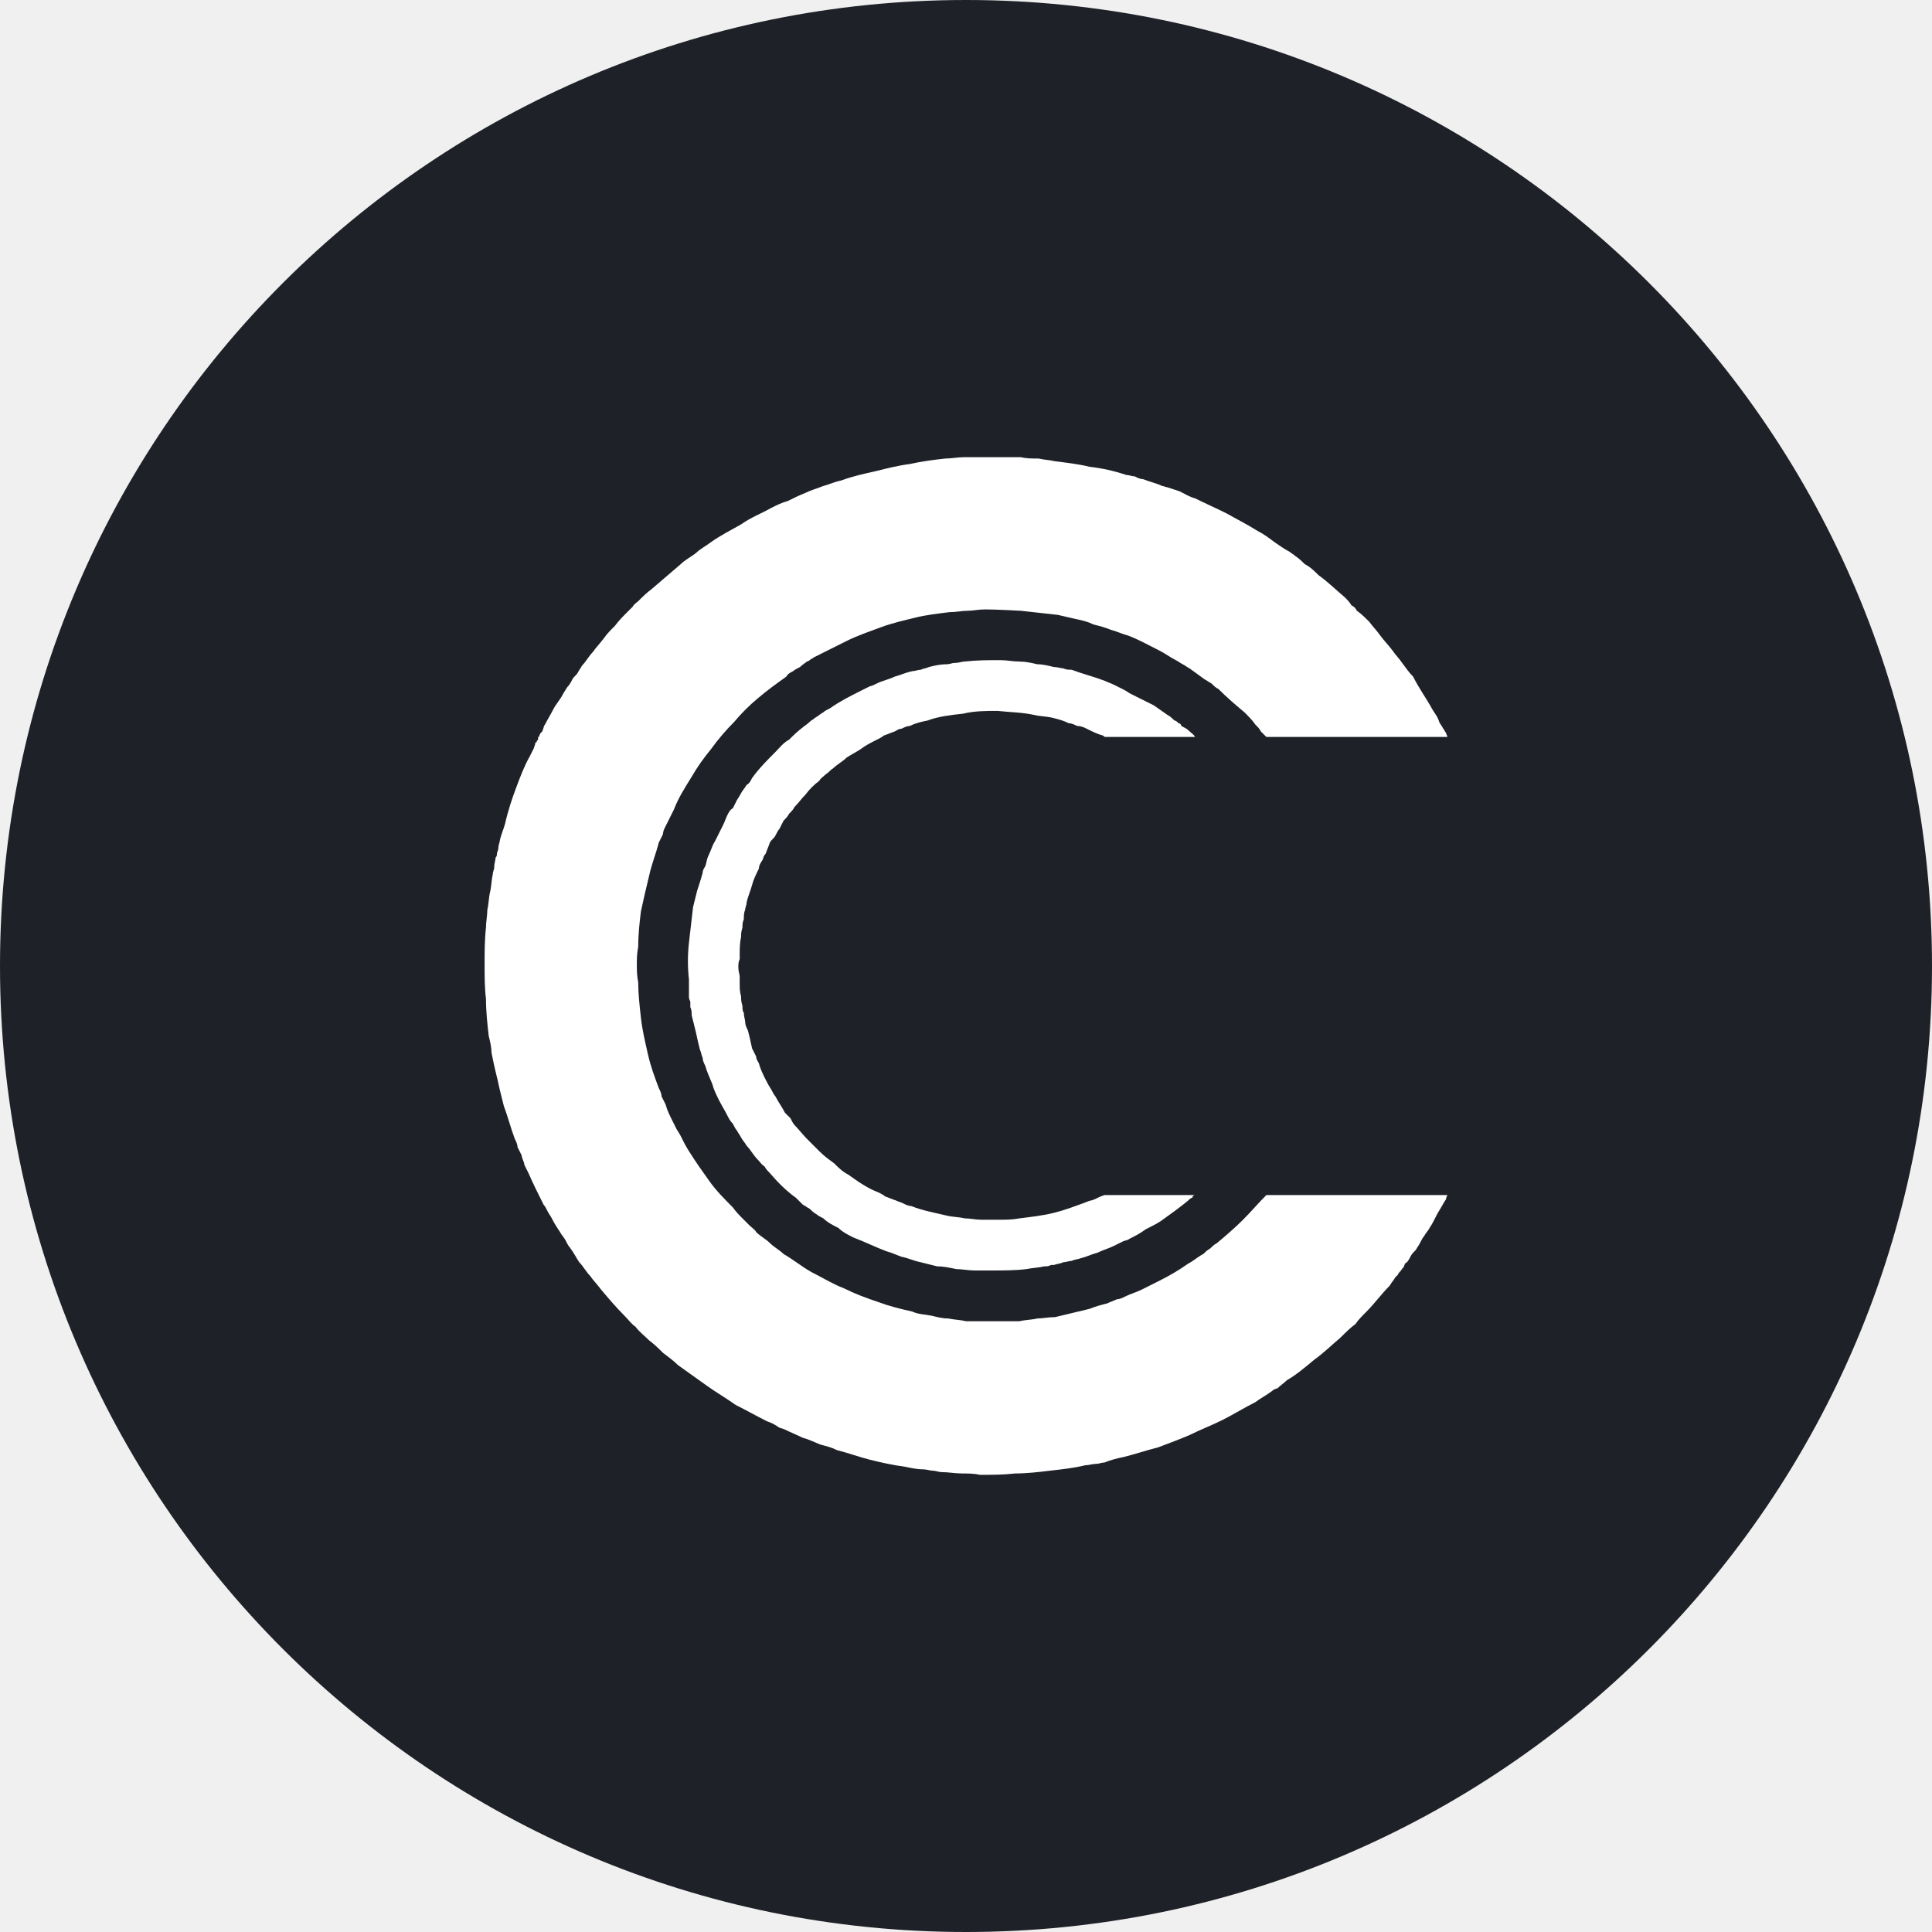
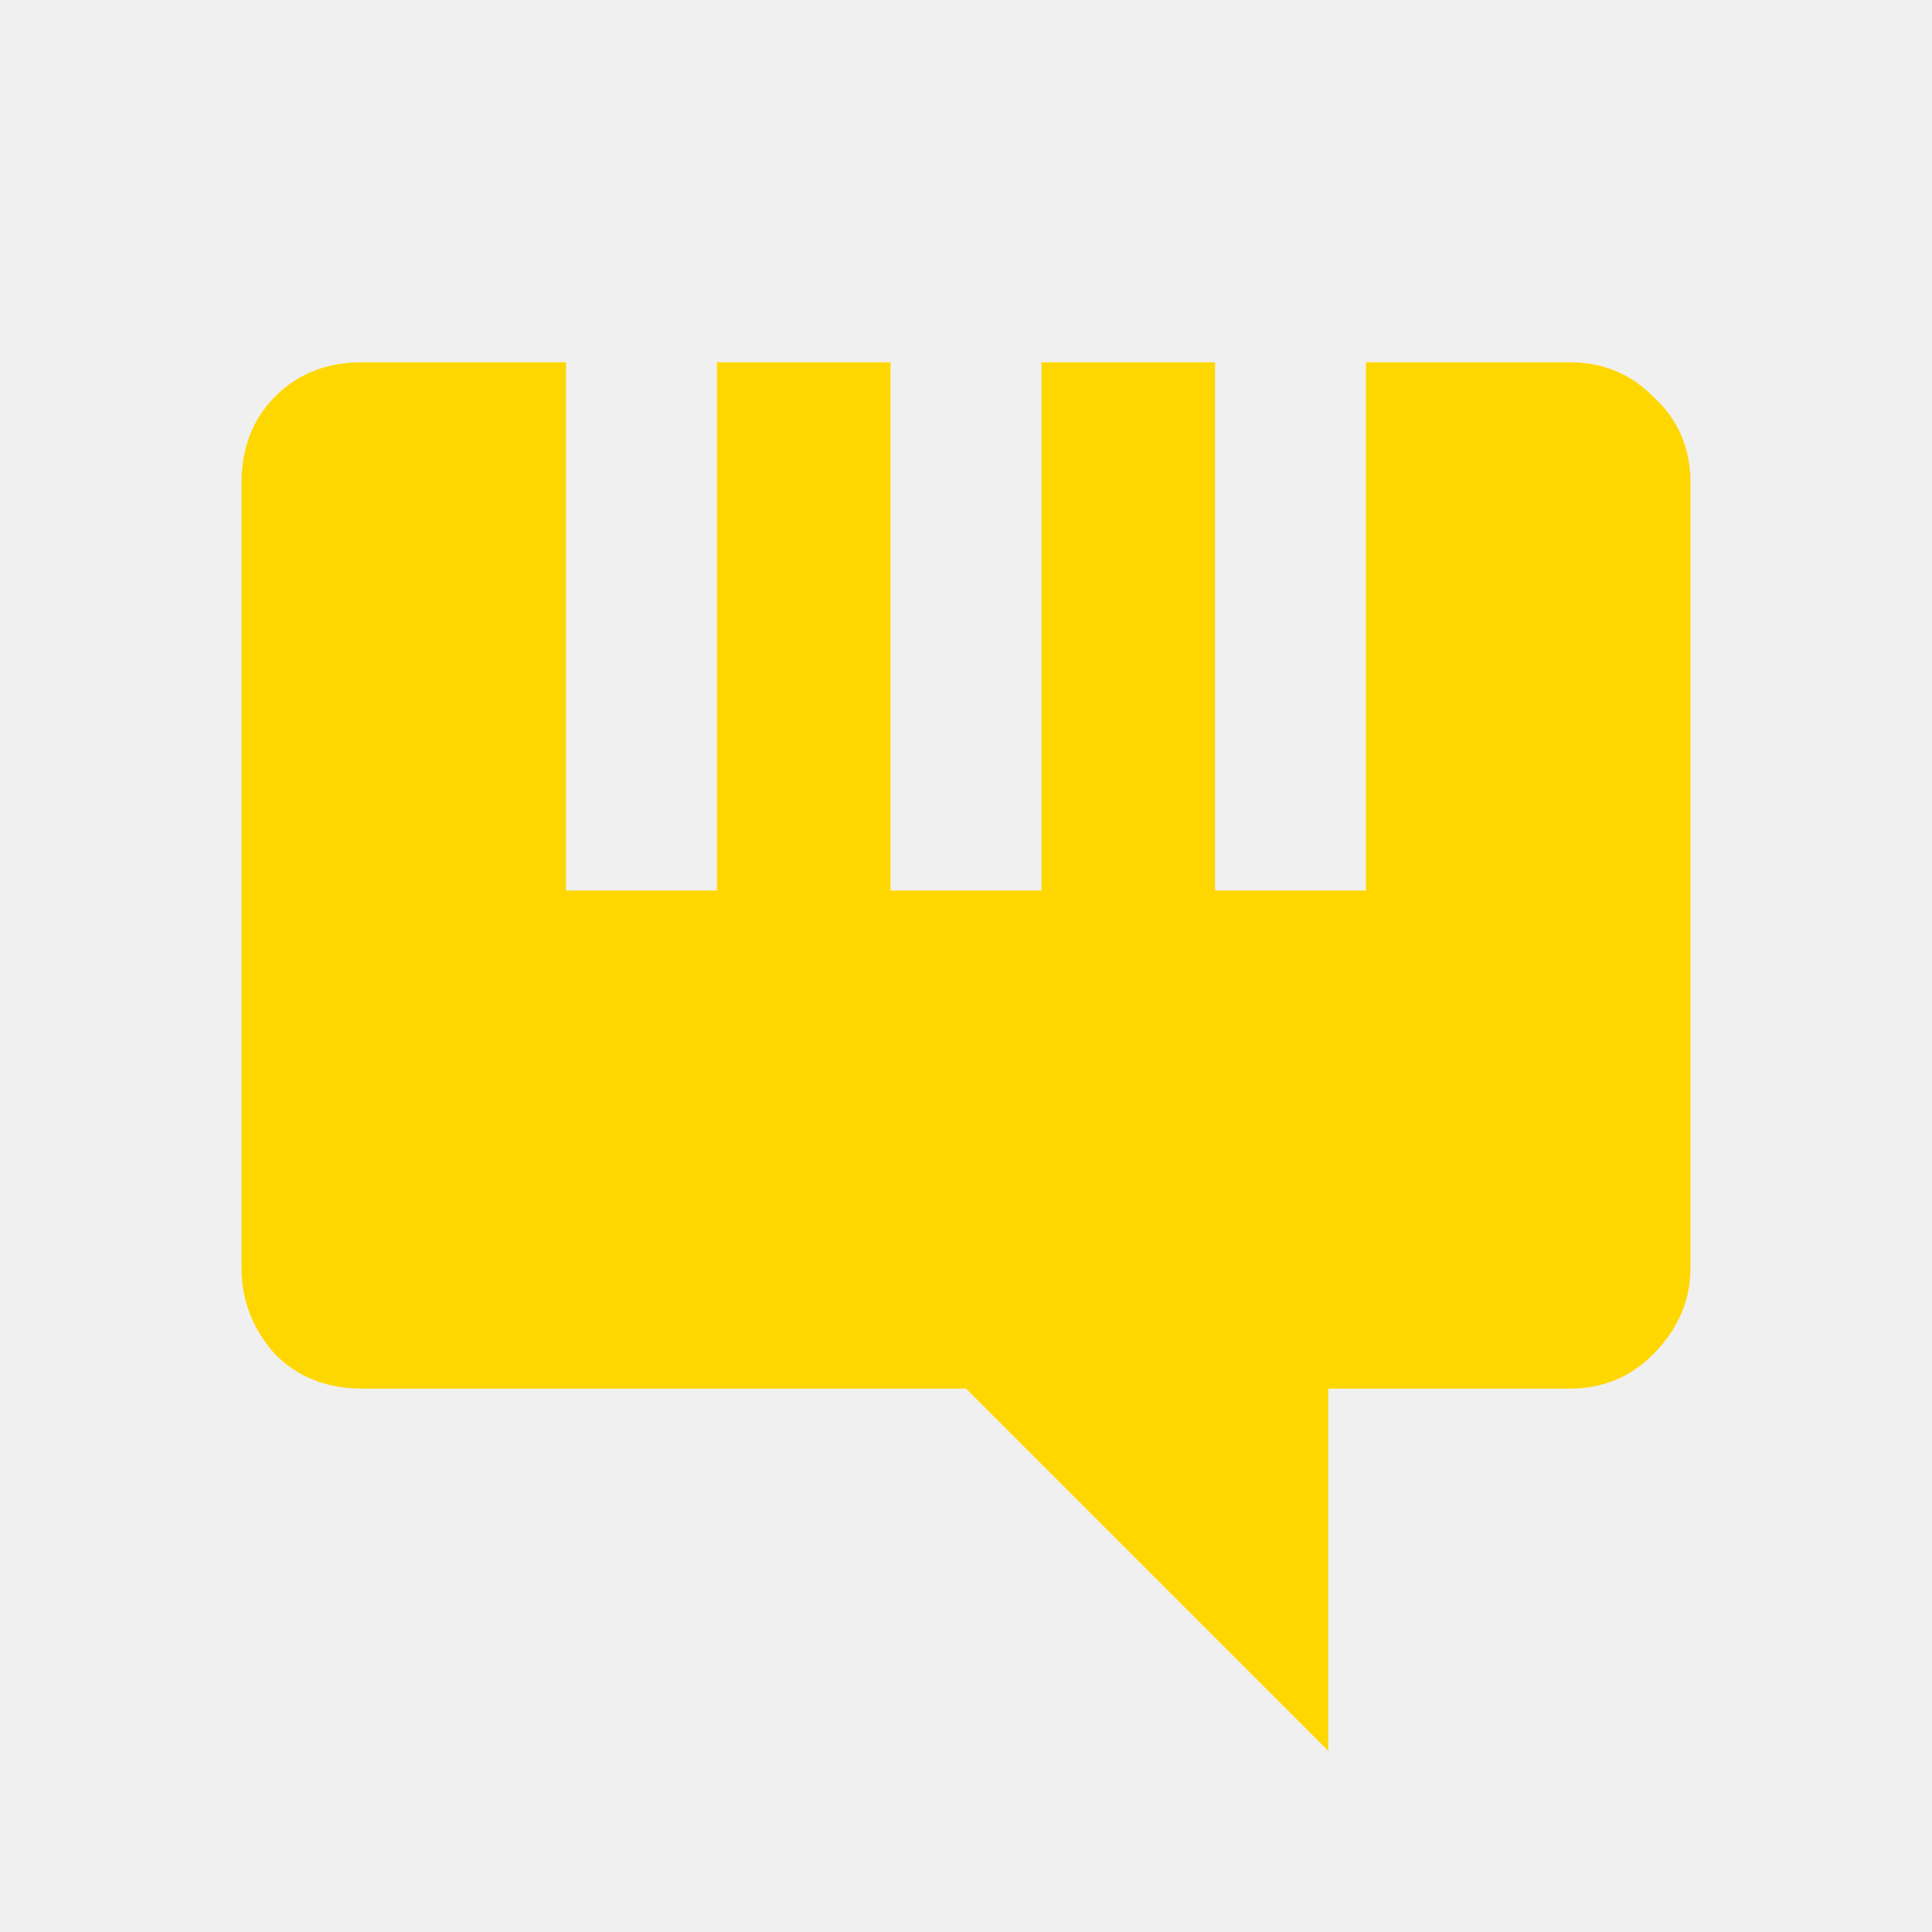
- <svg xmlns="http://www.w3.org/2000/svg" viewBox="0 0 105.65 105.65">
-   <g transform="translate(0) scale(2.113)" fill="#1e2127" name="monogram_container" rel="inversefill">
-     <circle cx="25" cy="25" r="25" />
-   </g>
-   <g transform="translate(26.5 5.65)" fill="#fff" name="monogram" rel="symbolfill">
-     <path d="m13.95 46.575v0.225c-0.075 0.15-0.075 0.3-0.075 0.45 0 0.225 0.075 0.375 0.075 0.525v0.525s0 0.3 0.075 0.525c0 0.15 0 0.3 0.075 0.525 0 0.15 0 0.3 0.075 0.375 0 0.225 0.075 0.375 0.075 0.525s0.075 0.3 0.15 0.45c0.075 0.3 0.15 0.6 0.225 0.975l0.225 0.45c0 0.15 0.075 0.225 0.15 0.375 0.075 0.3 0.225 0.6 0.375 0.9 0.075 0.15 0.15 0.3 0.3 0.525 0.075 0.15 0.15 0.3 0.225 0.375 0.15 0.3 0.375 0.6 0.525 0.9l0.3 0.3c0.075 0.15 0.15 0.3 0.225 0.375 0.225 0.225 0.45 0.525 0.675 0.75l0.675 0.675c0.3 0.3 0.525 0.45 0.825 0.675 0.225 0.225 0.45 0.45 0.75 0.6 0.525 0.375 1.05 0.75 1.65 0.975 0.15 0.075 0.3 0.15 0.375 0.225 0.225 0.075 0.375 0.15 0.6 0.225 0.15 0.075 0.225 0.075 0.375 0.15s0.3 0.15 0.45 0.15c0.375 0.15 0.675 0.225 0.975 0.3s0.675 0.15 0.975 0.225 0.675 0.075 0.975 0.15c0.3 0 0.6 0.075 0.9 0.075h1.05c0.3 0 0.675 0 1.05-0.075 0.6-0.075 1.275-0.15 1.875-0.3s1.2-0.375 1.8-0.6c0.15-0.075 0.3-0.075 0.45-0.15s0.3-0.15 0.525-0.225h4.95c-0.075 0-0.15 0.075-0.15 0.15-0.075 0-0.15 0.075-0.225 0.15-0.45 0.375-0.975 0.75-1.5 1.125-0.225 0.15-0.525 0.3-0.825 0.45-0.3 0.225-0.6 0.375-0.9 0.525-0.075 0.075-0.225 0.075-0.375 0.15l-0.45 0.225c-0.3 0.15-0.6 0.225-0.9 0.375-0.3 0.075-0.6 0.225-0.9 0.3-0.225 0.075-0.375 0.075-0.525 0.15-0.15 0-0.3 0.075-0.45 0.075-0.15 0.075-0.3 0.075-0.525 0.15h-0.15c-0.15 0.075-0.225 0.075-0.375 0.075-0.3 0.075-0.6 0.075-0.975 0.15-0.6 0.075-1.275 0.075-1.95 0.075h-0.45-0.45c-0.3 0-0.675-0.075-0.975-0.075-0.375-0.075-0.675-0.15-1.05-0.15l-0.9-0.225c-0.375-0.075-0.675-0.225-1.05-0.3-0.225-0.075-0.525-0.225-0.825-0.3-0.6-0.225-1.2-0.525-1.8-0.75-0.3-0.15-0.6-0.3-0.825-0.525-0.3-0.15-0.6-0.3-0.825-0.525-0.15-0.075-0.3-0.15-0.375-0.225-0.15-0.075-0.3-0.225-0.375-0.3-0.15-0.075-0.225-0.15-0.375-0.225l-0.375-0.375c-0.525-0.375-0.975-0.825-1.425-1.35-0.075-0.075-0.225-0.225-0.3-0.375-0.15-0.075-0.225-0.225-0.375-0.375-0.225-0.225-0.375-0.525-0.6-0.75-0.075-0.15-0.225-0.3-0.3-0.45s-0.15-0.225-0.225-0.375c-0.075-0.075-0.15-0.225-0.225-0.375-0.15-0.15-0.225-0.3-0.3-0.45-0.15-0.3-0.3-0.525-0.45-0.825s-0.3-0.6-0.375-0.9c-0.15-0.375-0.3-0.675-0.375-0.975-0.075-0.15-0.15-0.3-0.15-0.45-0.075-0.15-0.075-0.3-0.15-0.45-0.075-0.3-0.15-0.6-0.225-0.975l-0.225-0.9c0-0.15 0-0.3-0.075-0.45v-0.3s-0.075-0.15-0.075-0.225v-0.45-0.525c-0.075-0.675-0.075-1.35 0-2.025s0.15-1.275 0.225-1.95l0.225-0.9s0.225-0.675 0.3-0.975c0-0.15 0.075-0.225 0.15-0.375 0.075-0.225 0.075-0.375 0.15-0.525 0.15-0.3 0.225-0.6 0.375-0.825l0.45-0.9c0.075-0.15 0.15-0.375 0.225-0.525s0.15-0.3 0.3-0.375l0.225-0.45s0.15-0.225 0.225-0.375 0.225-0.3 0.3-0.45c0.15-0.075 0.225-0.225 0.3-0.375 0.375-0.525 0.825-0.975 1.275-1.425 0.225-0.225 0.45-0.525 0.75-0.675 0.225-0.225 0.45-0.45 0.75-0.675 0.075-0.075 0.225-0.15 0.375-0.3 0.075-0.075 0.225-0.15 0.3-0.225 0.15-0.075 0.3-0.225 0.45-0.3 0.075-0.075 0.225-0.15 0.375-0.225 0.525-0.375 1.125-0.675 1.725-0.975l0.45-0.225c0.075 0 0.225-0.075 0.375-0.15 0.3-0.15 0.675-0.225 0.975-0.375 0.3-0.075 0.6-0.225 0.975-0.3 0.15 0 0.3-0.075 0.45-0.075 0.15-0.075 0.3-0.075 0.45-0.15 0.3-0.075 0.6-0.15 0.975-0.15 0.15 0 0.3-0.075 0.45-0.075 0.225 0 0.375-0.075 0.525-0.075 0.675-0.075 1.275-0.075 1.95-0.075 0.375 0 0.675 0.075 1.05 0.075 0.3 0 0.675 0.075 0.975 0.15 0.3 0 0.6 0.075 0.9 0.15 0.225 0 0.375 0.075 0.525 0.075 0.15 0.075 0.3 0.075 0.45 0.075 0.6 0.225 1.2 0.375 1.8 0.6 0.15 0.075 0.375 0.15 0.525 0.225l0.45 0.225s0.3 0.15 0.375 0.225l1.35 0.675c0.225 0.15 0.525 0.375 0.75 0.525 0.15 0.075 0.3 0.225 0.375 0.3 0.075 0 0.15 0.075 0.225 0.15 0.075 0 0.15 0.075 0.15 0.15 0.15 0.075 0.3 0.15 0.375 0.225 0.15 0.15 0.3 0.225 0.375 0.375h-4.875c-0.075 0-0.075 0-0.15-0.075-0.3-0.075-0.6-0.225-0.9-0.375-0.15-0.075-0.3-0.15-0.525-0.15-0.15-0.075-0.3-0.15-0.45-0.15-0.3-0.15-0.6-0.225-0.9-0.3s-0.675-0.075-0.975-0.15c-0.675-0.15-1.35-0.15-2.025-0.225-0.6 0-1.275 0-1.875 0.15-0.675 0.075-1.35 0.15-1.95 0.375-0.375 0.075-0.675 0.15-0.975 0.3-0.15 0-0.3 0.075-0.45 0.15-0.15 0-0.225 0.075-0.375 0.15-0.225 0.075-0.375 0.15-0.6 0.225-0.075 0.075-0.225 0.15-0.375 0.225-0.3 0.15-0.6 0.3-0.9 0.525-0.225 0.15-0.525 0.3-0.75 0.45-0.225 0.225-0.525 0.375-0.75 0.6-0.15 0.075-0.225 0.225-0.375 0.3-0.15 0.15-0.3 0.225-0.375 0.375-0.3 0.225-0.525 0.45-0.75 0.75-0.225 0.225-0.375 0.45-0.6 0.675-0.075 0.15-0.15 0.225-0.3 0.375-0.075 0.15-0.15 0.225-0.3 0.375l-0.225 0.45c-0.075 0.075-0.15 0.225-0.225 0.375s-0.225 0.225-0.3 0.375c-0.075 0.225-0.15 0.375-0.225 0.6-0.075 0.075-0.15 0.225-0.15 0.3-0.075 0.15-0.225 0.3-0.225 0.525-0.15 0.3-0.3 0.6-0.375 0.9s-0.225 0.6-0.3 0.975c0 0.15-0.075 0.225-0.075 0.375-0.075 0.15-0.075 0.375-0.075 0.525-0.075 0.15-0.075 0.3-0.075 0.45-0.075 0.225-0.075 0.375-0.075 0.525-0.075 0.3-0.075 0.675-0.075 0.975zm28.8 13.125h9.9s-0.075 0.15-0.075 0.225c-0.15 0.225-0.3 0.525-0.45 0.75-0.15 0.3-0.3 0.6-0.45 0.825-0.075 0.15-0.225 0.3-0.3 0.45-0.075 0.075-0.15 0.225-0.225 0.375s-0.15 0.225-0.225 0.375c-0.15 0.15-0.225 0.225-0.3 0.375s-0.15 0.3-0.3 0.375c0 0.075-0.075 0.15-0.075 0.225-0.075 0-0.075 0.075-0.075 0.075l-0.075 0.075c0 0.075-0.075 0.075-0.075 0.075 0 0.075-0.075 0.075-0.075 0.15l-0.15 0.15c-0.075 0.15-0.225 0.3-0.3 0.45-0.45 0.45-0.825 0.975-1.275 1.425-0.225 0.225-0.45 0.45-0.6 0.675-0.3 0.225-0.525 0.45-0.825 0.75-0.45 0.375-0.9 0.825-1.425 1.2-0.45 0.375-0.975 0.825-1.5 1.125-0.15 0.15-0.375 0.3-0.525 0.45-0.075 0-0.225 0.075-0.3 0.15-0.3 0.225-0.6 0.375-0.9 0.6-0.6 0.3-1.2 0.675-1.8 0.975s-1.2 0.525-1.8 0.825c-0.525 0.225-1.125 0.45-1.725 0.675-0.6 0.15-1.275 0.375-1.875 0.525-0.375 0.075-0.675 0.15-1.05 0.3-0.15 0-0.3 0.075-0.45 0.075-0.225 0-0.375 0.075-0.6 0.075-0.6 0.15-1.275 0.225-1.95 0.3-0.6 0.075-1.275 0.15-1.875 0.15-0.675 0.075-1.275 0.075-1.95 0.075-0.3-0.075-0.675-0.075-0.975-0.075-0.375 0-0.75-0.075-1.125-0.075-0.15 0-0.3-0.075-0.45-0.075s-0.375-0.075-0.525-0.075c-0.375 0-0.675-0.075-1.05-0.15-0.6-0.075-1.275-0.225-1.875-0.375s-1.2-0.375-1.8-0.525c-0.3-0.15-0.6-0.225-0.9-0.3-0.375-0.15-0.675-0.3-0.975-0.375-0.3-0.15-0.675-0.3-0.975-0.45-0.15-0.075-0.3-0.075-0.375-0.15-0.225-0.15-0.375-0.225-0.6-0.3-0.6-0.3-1.125-0.6-1.725-0.9-0.525-0.375-1.05-0.675-1.575-1.05l-1.575-1.125c-0.225-0.225-0.525-0.45-0.825-0.675-0.225-0.225-0.45-0.45-0.75-0.675-0.225-0.225-0.525-0.45-0.75-0.75-0.225-0.15-0.375-0.375-0.6-0.6-0.45-0.45-0.9-0.975-1.275-1.425-0.225-0.3-0.45-0.525-0.6-0.75-0.225-0.225-0.375-0.525-0.6-0.75-0.15-0.225-0.3-0.525-0.525-0.825-0.075-0.075-0.15-0.225-0.225-0.375s-0.225-0.3-0.3-0.45c-0.15-0.225-0.3-0.45-0.45-0.75-0.075-0.15-0.15-0.225-0.225-0.375s-0.15-0.3-0.225-0.375c-0.3-0.6-0.6-1.2-0.825-1.725l-0.225-0.45c0-0.15-0.15-0.375-0.15-0.525l-0.225-0.45c0-0.15-0.075-0.3-0.15-0.45-0.225-0.6-0.375-1.2-0.6-1.8l-0.225-0.9c-0.075-0.375-0.15-0.675-0.225-0.975s-0.15-0.675-0.225-1.05c0-0.3-0.075-0.6-0.15-0.9-0.075-0.675-0.15-1.35-0.15-2.025-0.075-0.6-0.075-1.275-0.075-1.875 0-0.675 0-1.35 0.075-2.025 0-0.3 0.075-0.675 0.075-0.975 0.075-0.3 0.075-0.675 0.15-0.975s0.075-0.675 0.15-0.975c0-0.15 0.075-0.225 0.075-0.375 0-0.225 0.075-0.375 0.075-0.525 0.075-0.075 0.075-0.15 0.075-0.225s0.075-0.15 0.075-0.3 0.075-0.3 0.075-0.375c0.075-0.375 0.225-0.675 0.3-0.975 0.15-0.675 0.375-1.35 0.6-1.95s0.45-1.2 0.75-1.725l0.225-0.45c0-0.075 0.075-0.15 0.075-0.3 0.075 0 0.075 0 0.075-0.075l0.075-0.075v-0.15s0.075 0 0.075-0.075 0.075-0.15 0.15-0.225c0.075-0.15 0.075-0.3 0.15-0.375 0.15-0.3 0.3-0.525 0.45-0.825s0.375-0.525 0.525-0.825c0.075-0.15 0.15-0.225 0.225-0.375 0.15-0.15 0.225-0.3 0.3-0.45s0.225-0.225 0.3-0.375 0.15-0.225 0.225-0.375c0.225-0.225 0.375-0.525 0.6-0.75 0.15-0.225 0.375-0.45 0.6-0.75 0.15-0.225 0.375-0.45 0.6-0.675 0.225-0.3 0.45-0.525 0.675-0.75l0.3-0.3c0.075-0.15 0.225-0.225 0.3-0.3 0.225-0.225 0.45-0.45 0.75-0.675l1.575-1.35c0.225-0.225 0.525-0.375 0.825-0.6 0.225-0.225 0.525-0.375 0.825-0.6 0.525-0.375 1.125-0.675 1.65-0.975 0.525-0.375 1.125-0.6 1.65-0.9 0.3-0.15 0.6-0.3 0.9-0.375 0.3-0.15 0.6-0.3 0.975-0.45 0.3-0.15 0.6-0.225 0.975-0.375 0.3-0.075 0.6-0.225 0.975-0.3 0.6-0.225 1.275-0.375 1.95-0.525 0.6-0.15 1.2-0.3 1.8-0.375 0.675-0.15 1.275-0.225 1.95-0.3 0.3 0 0.675-0.075 1.05-0.075h0.975 1.05 1.05c0.3 0.075 0.6 0.075 0.975 0.075 0.3 0.075 0.6 0.075 0.9 0.15 0.6 0.075 1.275 0.15 1.875 0.3 0.675 0.075 1.35 0.225 2.025 0.45 0.15 0 0.3 0.075 0.45 0.075 0.15 0.075 0.3 0.15 0.45 0.15 0.375 0.15 0.75 0.225 1.05 0.375 0.075 0 0.225 0.075 0.3 0.075l0.675 0.225c0.3 0.15 0.525 0.3 0.825 0.375 0.6 0.3 1.125 0.525 1.725 0.825 0.525 0.3 1.125 0.6 1.725 0.975 0.3 0.15 0.6 0.375 0.9 0.6 0.225 0.15 0.525 0.375 0.825 0.525 0.075 0.075 0.225 0.15 0.3 0.225 0.225 0.15 0.375 0.3 0.525 0.45 0.3 0.15 0.525 0.375 0.75 0.6 0.525 0.375 0.975 0.825 1.425 1.2 0.15 0.15 0.3 0.3 0.375 0.45 0.15 0.075 0.225 0.15 0.3 0.3 0.225 0.15 0.45 0.375 0.675 0.6 0.225 0.3 0.45 0.525 0.6 0.75 0.225 0.3 0.45 0.525 0.675 0.825 0.15 0.225 0.375 0.45 0.525 0.675 0.225 0.3 0.375 0.525 0.6 0.75 0.3 0.6 0.675 1.125 0.975 1.65 0.15 0.3 0.375 0.525 0.45 0.825 0.075 0.15 0.15 0.225 0.225 0.375 0.075 0.075 0.075 0.15 0.15 0.225 0 0.075 0.075 0.15 0.075 0.225h-9.9l-0.3-0.3c-0.075-0.15-0.15-0.225-0.3-0.375-0.15-0.225-0.375-0.45-0.6-0.675-0.45-0.375-0.975-0.825-1.425-1.275-0.15-0.075-0.225-0.15-0.375-0.3-0.15-0.075-0.225-0.15-0.375-0.225-0.3-0.225-0.525-0.375-0.825-0.6-0.15-0.075-0.225-0.15-0.375-0.225s-0.225-0.15-0.375-0.225c-0.3-0.15-0.6-0.375-0.9-0.525-0.6-0.3-1.125-0.6-1.725-0.825-0.3-0.075-0.6-0.225-0.9-0.3-0.375-0.15-0.675-0.225-0.975-0.3-0.3-0.15-0.6-0.225-0.975-0.3-0.3-0.075-0.675-0.15-0.975-0.225l-2.025-0.225s-1.35-0.075-1.95-0.075c-0.375 0-0.675 0.075-0.975 0.075s-0.6 0.075-0.975 0.075c-0.6 0.075-1.275 0.15-1.875 0.3s-1.275 0.3-1.875 0.525-1.275 0.45-1.875 0.75l-1.8 0.9c-0.075 0.075-0.15 0.075-0.225 0.15 0 0-0.075 0.075-0.15 0.075-0.075 0.075-0.225 0.15-0.375 0.3-0.15 0.075-0.3 0.15-0.375 0.225-0.15 0.075-0.3 0.15-0.375 0.3-0.525 0.375-1.05 0.75-1.575 1.2-0.45 0.375-0.9 0.825-1.275 1.275-0.45 0.45-0.9 0.975-1.275 1.5-0.375 0.45-0.75 0.975-1.05 1.5-0.375 0.6-0.75 1.2-0.975 1.8l-0.45 0.9c-0.075 0.15-0.15 0.3-0.15 0.45l-0.225 0.45c-0.15 0.6-0.375 1.125-0.525 1.8-0.15 0.6-0.3 1.275-0.45 1.95-0.075 0.6-0.15 1.275-0.15 1.95-0.075 0.375-0.075 0.675-0.075 0.975s0 0.6 0.075 0.975c0 0.6 0.075 1.275 0.15 1.95s0.225 1.275 0.375 1.95 0.375 1.275 0.6 1.875c0.075 0.15 0.15 0.3 0.15 0.45l0.225 0.45c0.075 0.3 0.225 0.6 0.375 0.9l0.225 0.45s0.15 0.225 0.225 0.375c0.15 0.3 0.3 0.6 0.45 0.825 0.375 0.6 0.75 1.125 1.125 1.65s0.825 0.975 1.275 1.425c0.15 0.225 0.375 0.45 0.6 0.675l0.3 0.3c0.15 0.15 0.3 0.225 0.375 0.375 0.225 0.225 0.525 0.375 0.75 0.6s0.525 0.375 0.75 0.6c0.525 0.3 0.975 0.675 1.5 0.975 0.6 0.3 1.2 0.675 1.8 0.9 0.6 0.3 1.2 0.525 1.875 0.75 0.6 0.225 1.2 0.375 1.875 0.525 0.3 0.15 0.675 0.15 1.05 0.225 0.3 0.075 0.6 0.15 0.9 0.15 0.375 0.075 0.675 0.075 0.975 0.15h0.45 0.45 2.025c0.3-0.075 0.675-0.075 0.975-0.15 0.3 0 0.6-0.075 0.975-0.075 0.6-0.15 1.275-0.3 1.875-0.45 0.375-0.15 0.675-0.225 0.975-0.3 0.15-0.075 0.375-0.15 0.525-0.225 0.15 0 0.3-0.075 0.45-0.15 0.3-0.15 0.6-0.225 0.9-0.375l0.9-0.45c0.6-0.3 1.125-0.6 1.65-0.975 0.3-0.15 0.525-0.375 0.825-0.525 0.075-0.075 0.225-0.225 0.375-0.3 0.075-0.075 0.225-0.225 0.375-0.3 0.45-0.375 0.975-0.825 1.425-1.275s0.825-0.9 1.275-1.35z" />
+ <svg xmlns="http://www.w3.org/2000/svg" width="800" height="800" viewBox="0 0 512 512" fill="none">
+   <g transform="matrix(-1, 0, 0, 1, 512, 0)">
+     <mask id="cutout-mask">
+       <rect x="0" y="0" width="512" height="512" fill="white" />
+       <rect x="150" y="6" width="40" height="230" fill="black" />
+       <rect x="236" y="6" width="40" height="230" fill="black" />
+       <rect x="322" y="6" width="40" height="230" fill="black" />
+     </mask>
+     <path d="M96 368Q83 368 74 359 64 349 64 336L64 128Q64 114 74 105 83 96 96 96L416 96Q430 96 439 105 448 114 448 128L448 336Q448 349 439 359 430 368 416 368L256 368 160 464 160 368 96 368Z" fill="#FFD700" mask="url(#cutout-mask)" />
  </g>
</svg>
